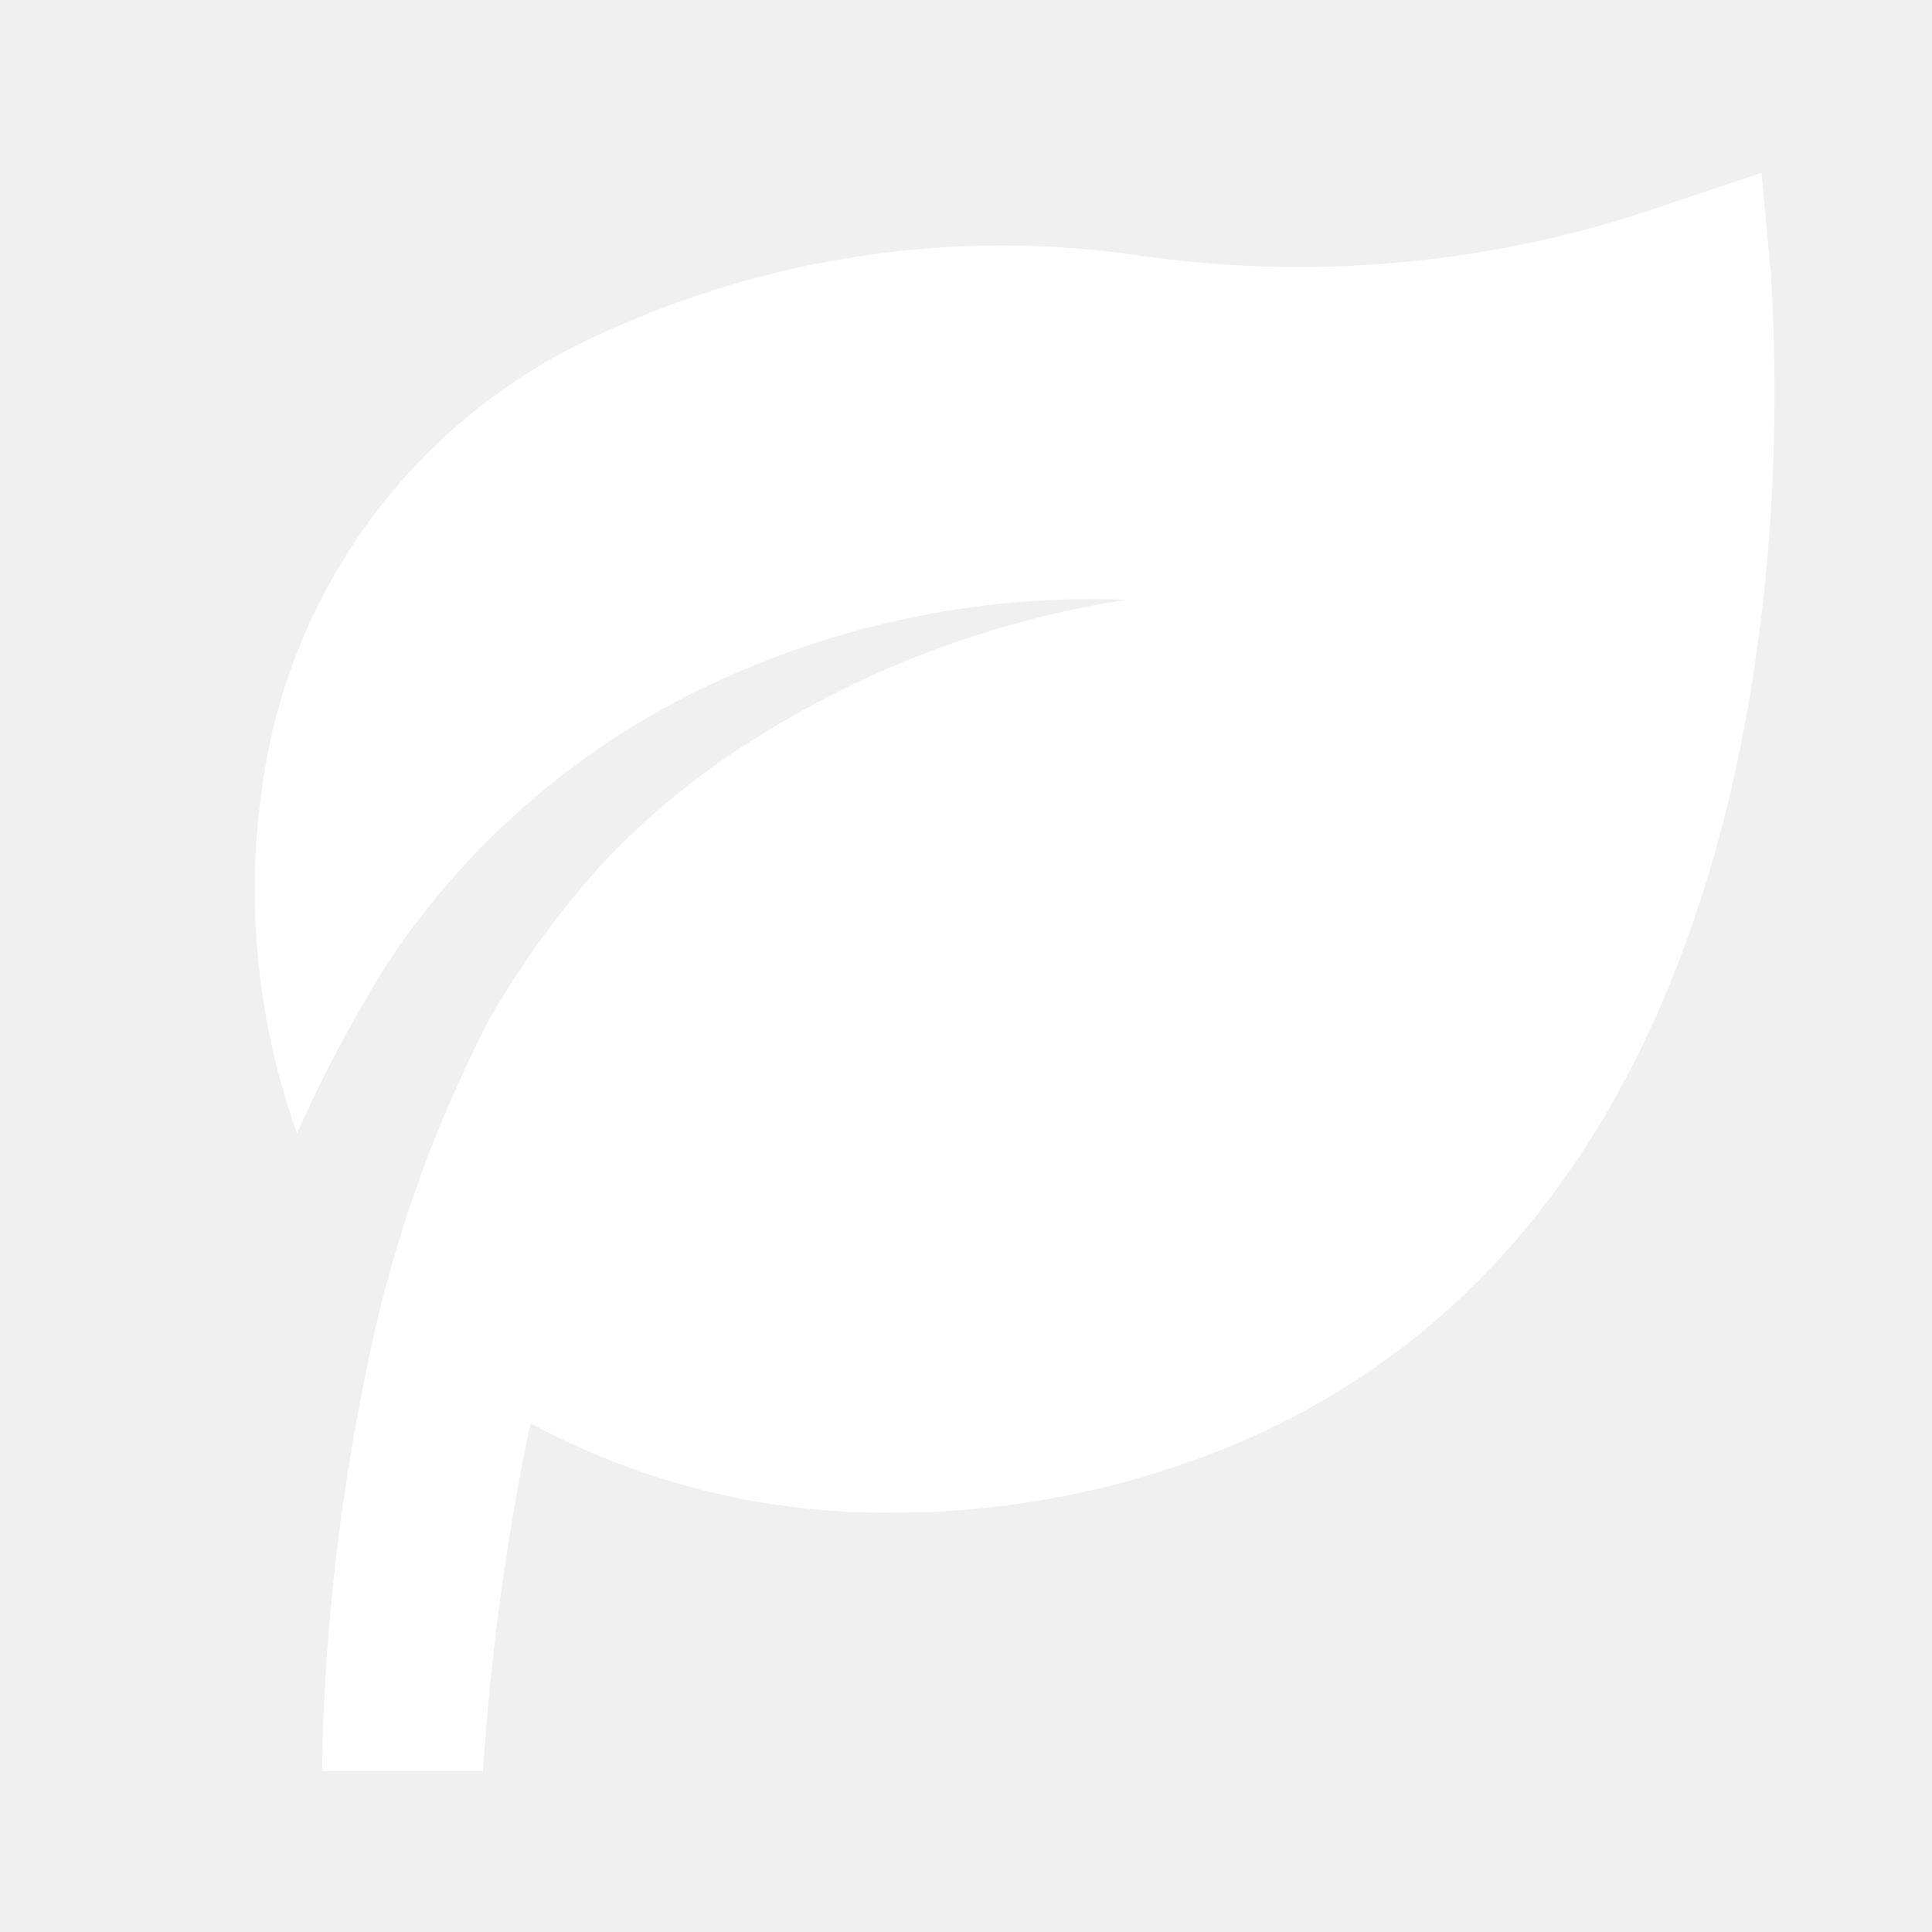
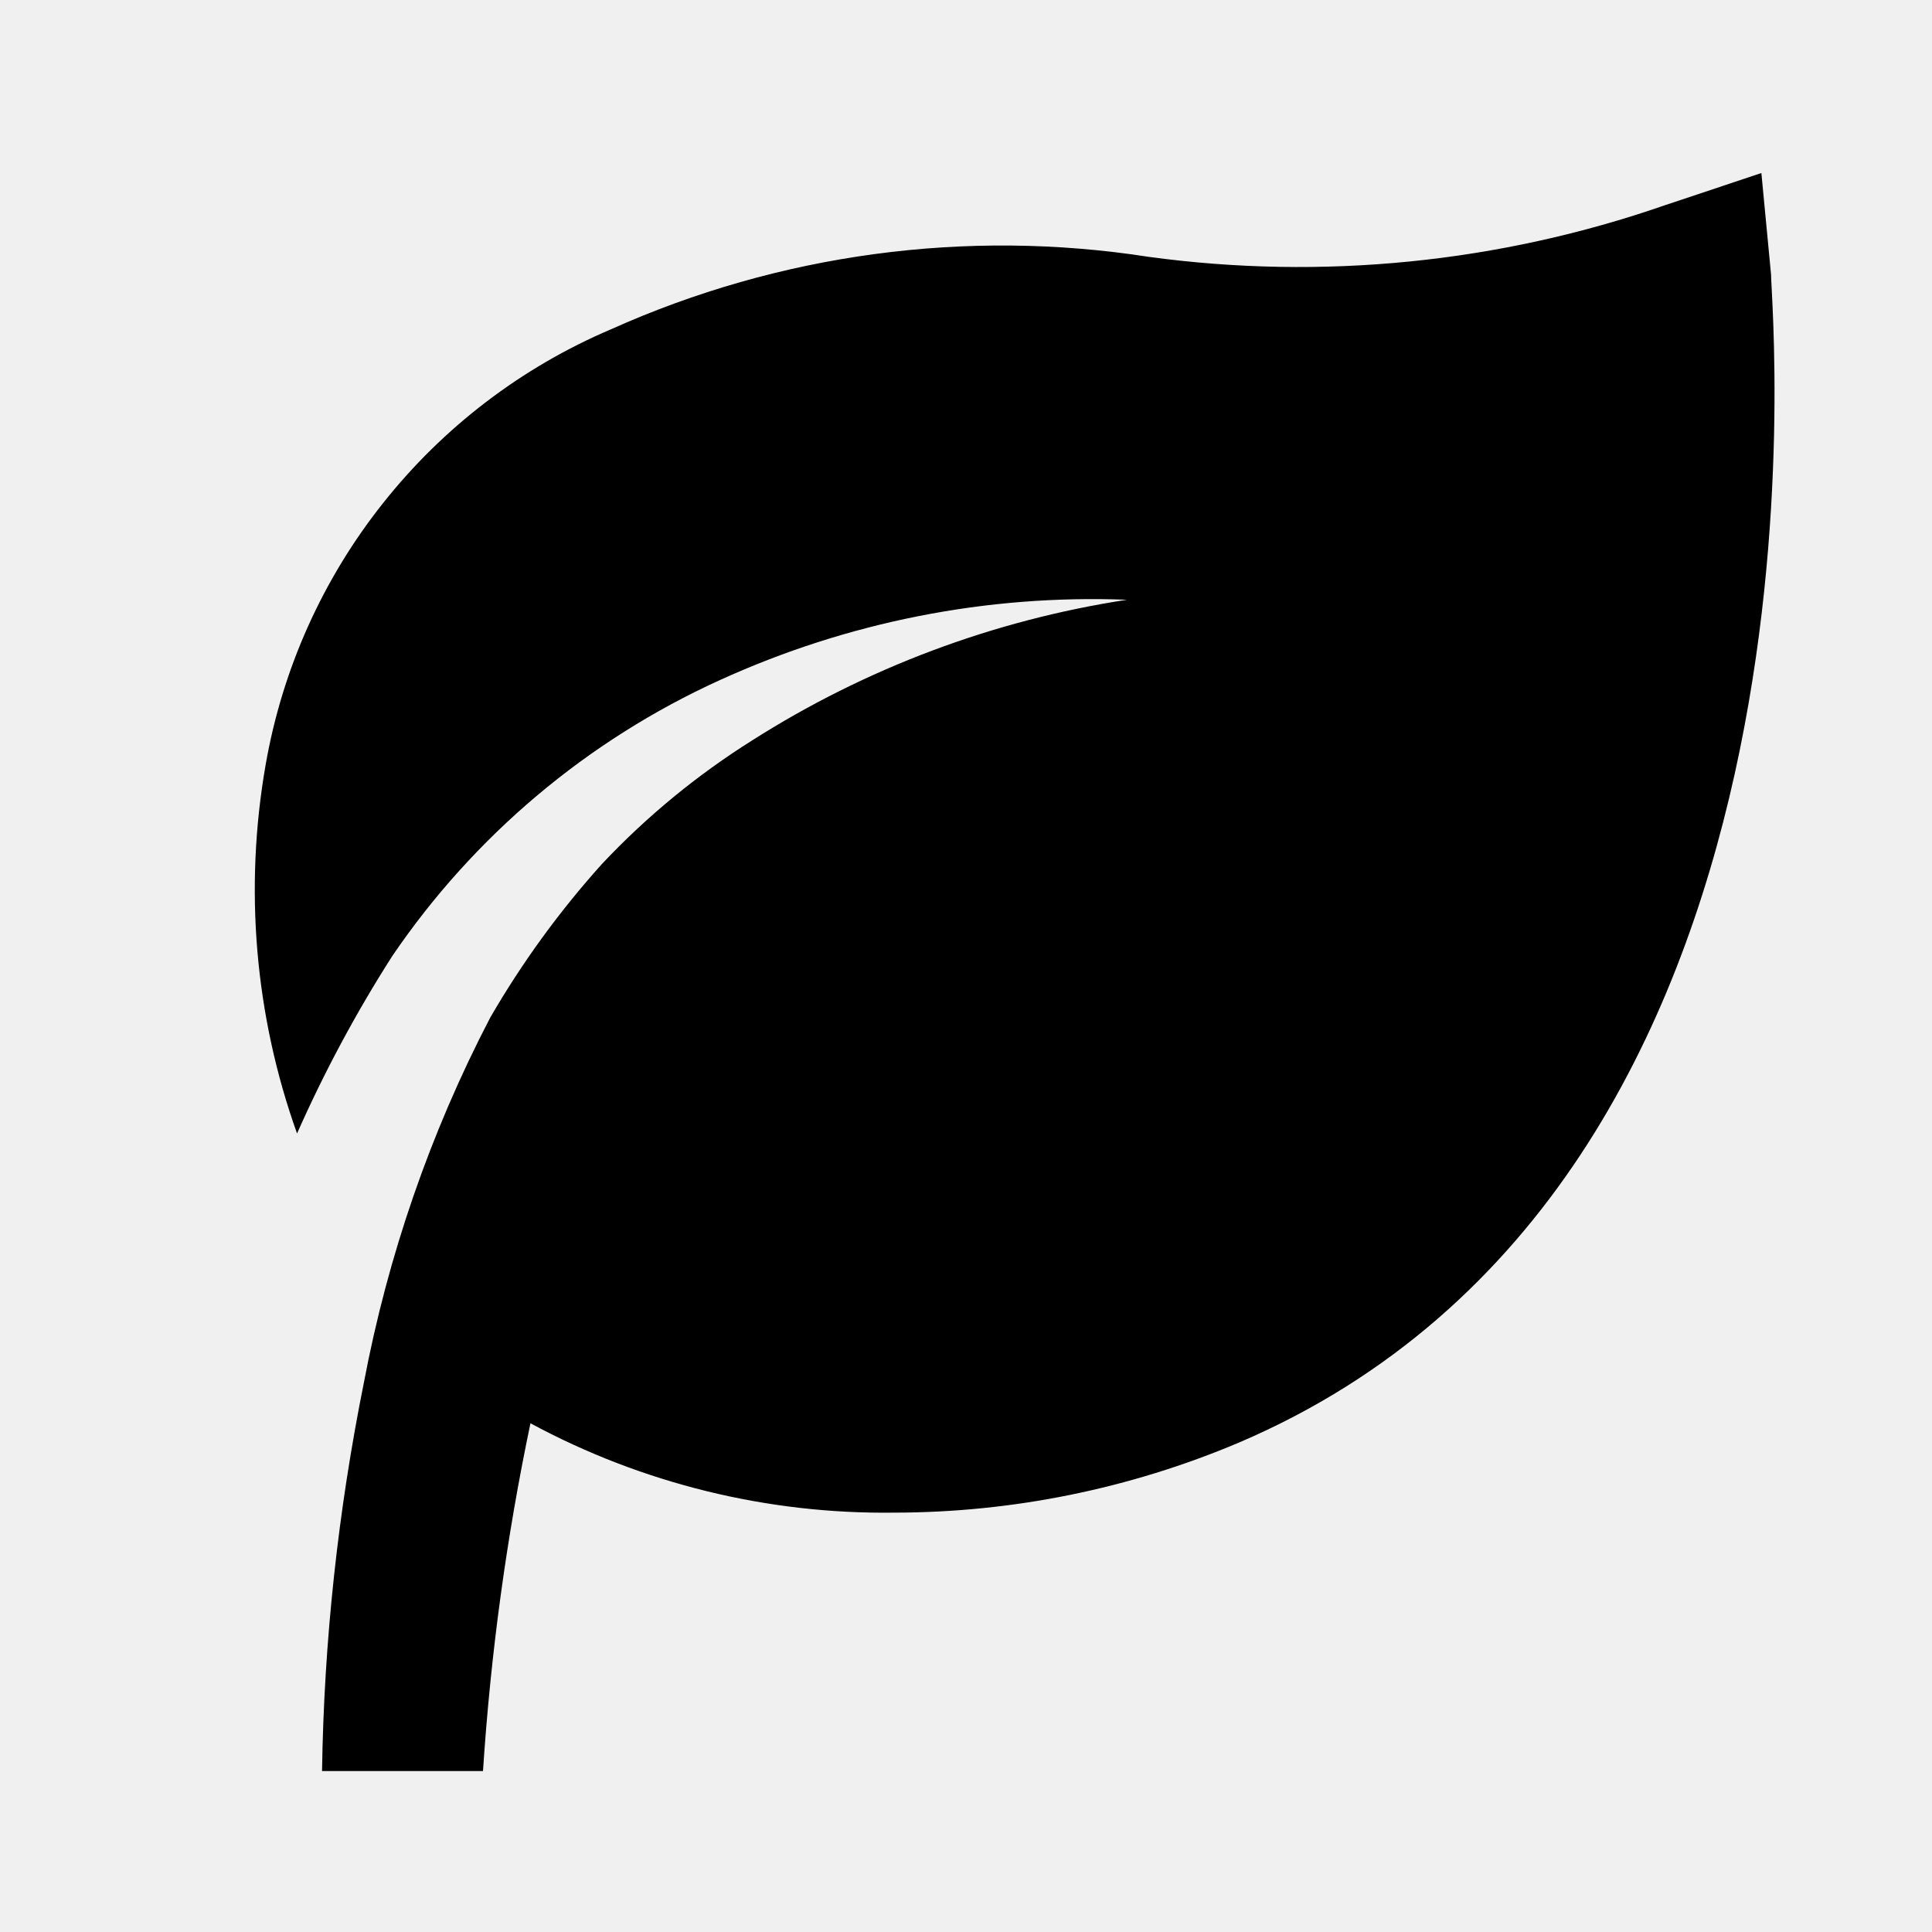
<svg xmlns="http://www.w3.org/2000/svg" width="16" height="16" viewBox="0 0 16 16" fill="none">
-   <path d="M14.667 2.273L14.587 1.433L13.787 1.7C12.416 2.176 10.951 2.323 9.513 2.127C8.002 1.892 6.455 2.101 5.06 2.727C4.32 3.042 3.671 3.537 3.172 4.167C2.672 4.796 2.338 5.541 2.2 6.333C2.021 7.356 2.11 8.409 2.46 9.387C2.685 8.879 2.948 8.388 3.247 7.92C3.924 6.923 4.863 6.132 5.96 5.633C7.017 5.151 8.172 4.922 9.333 4.967C8.228 5.136 7.17 5.533 6.227 6.133C5.772 6.419 5.355 6.762 4.987 7.153C4.634 7.545 4.324 7.971 4.06 8.427C3.564 9.379 3.212 10.399 3.013 11.453C2.8 12.512 2.683 13.587 2.667 14.667H4C4.063 13.699 4.194 12.736 4.393 11.787C5.318 12.286 6.356 12.541 7.407 12.527C8.387 12.526 9.357 12.329 10.26 11.947C15.333 9.78 14.667 2.573 14.667 2.273Z" fill="white" />
+   <path d="M14.667 2.273L14.587 1.433L13.787 1.7C12.416 2.176 10.951 2.323 9.513 2.127C8.002 1.892 6.455 2.101 5.06 2.727C4.32 3.042 3.671 3.537 3.172 4.167C2.672 4.796 2.338 5.541 2.2 6.333C2.021 7.356 2.11 8.409 2.46 9.387C2.685 8.879 2.948 8.388 3.247 7.92C3.924 6.923 4.863 6.132 5.96 5.633C7.017 5.151 8.172 4.922 9.333 4.967C8.228 5.136 7.17 5.533 6.227 6.133C5.772 6.419 5.355 6.762 4.987 7.153C4.634 7.545 4.324 7.971 4.06 8.427C3.564 9.379 3.212 10.399 3.013 11.453C2.8 12.512 2.683 13.587 2.667 14.667H4C4.063 13.699 4.194 12.736 4.393 11.787C5.318 12.286 6.356 12.541 7.407 12.527C8.387 12.526 9.357 12.329 10.26 11.947C15.333 9.78 14.667 2.573 14.667 2.273Z" fill="currentcolor" />
</svg>
